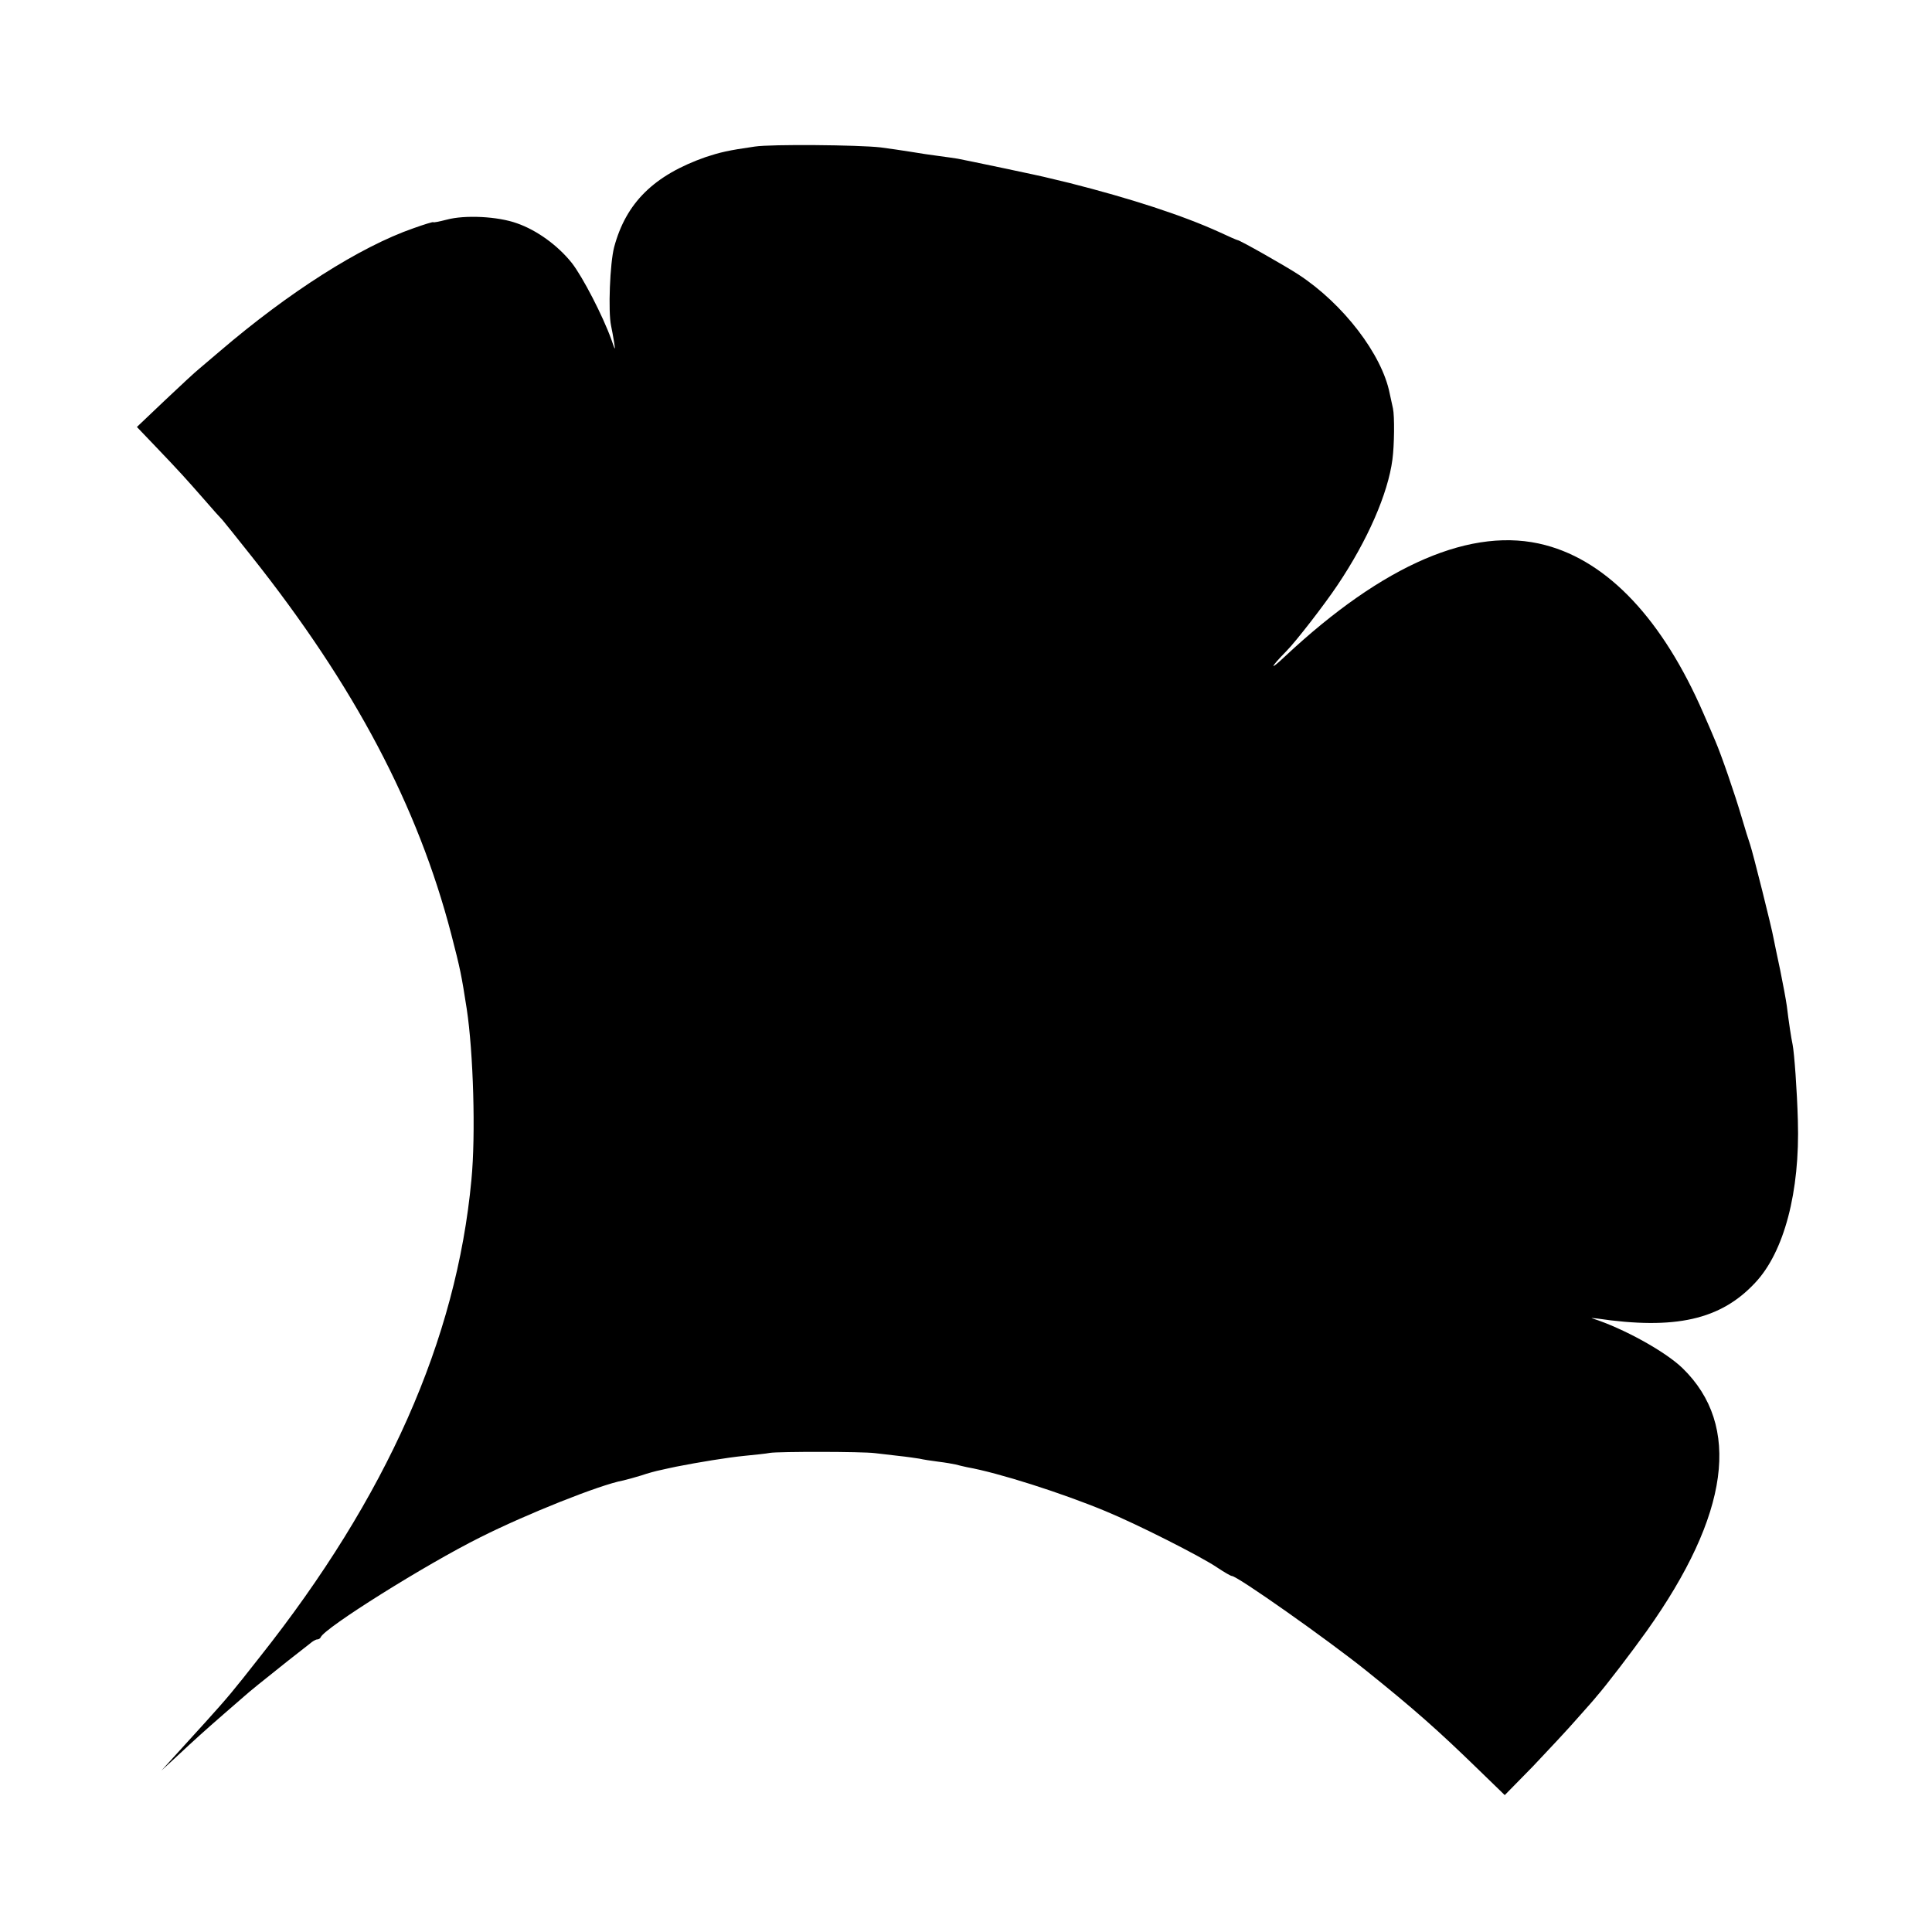
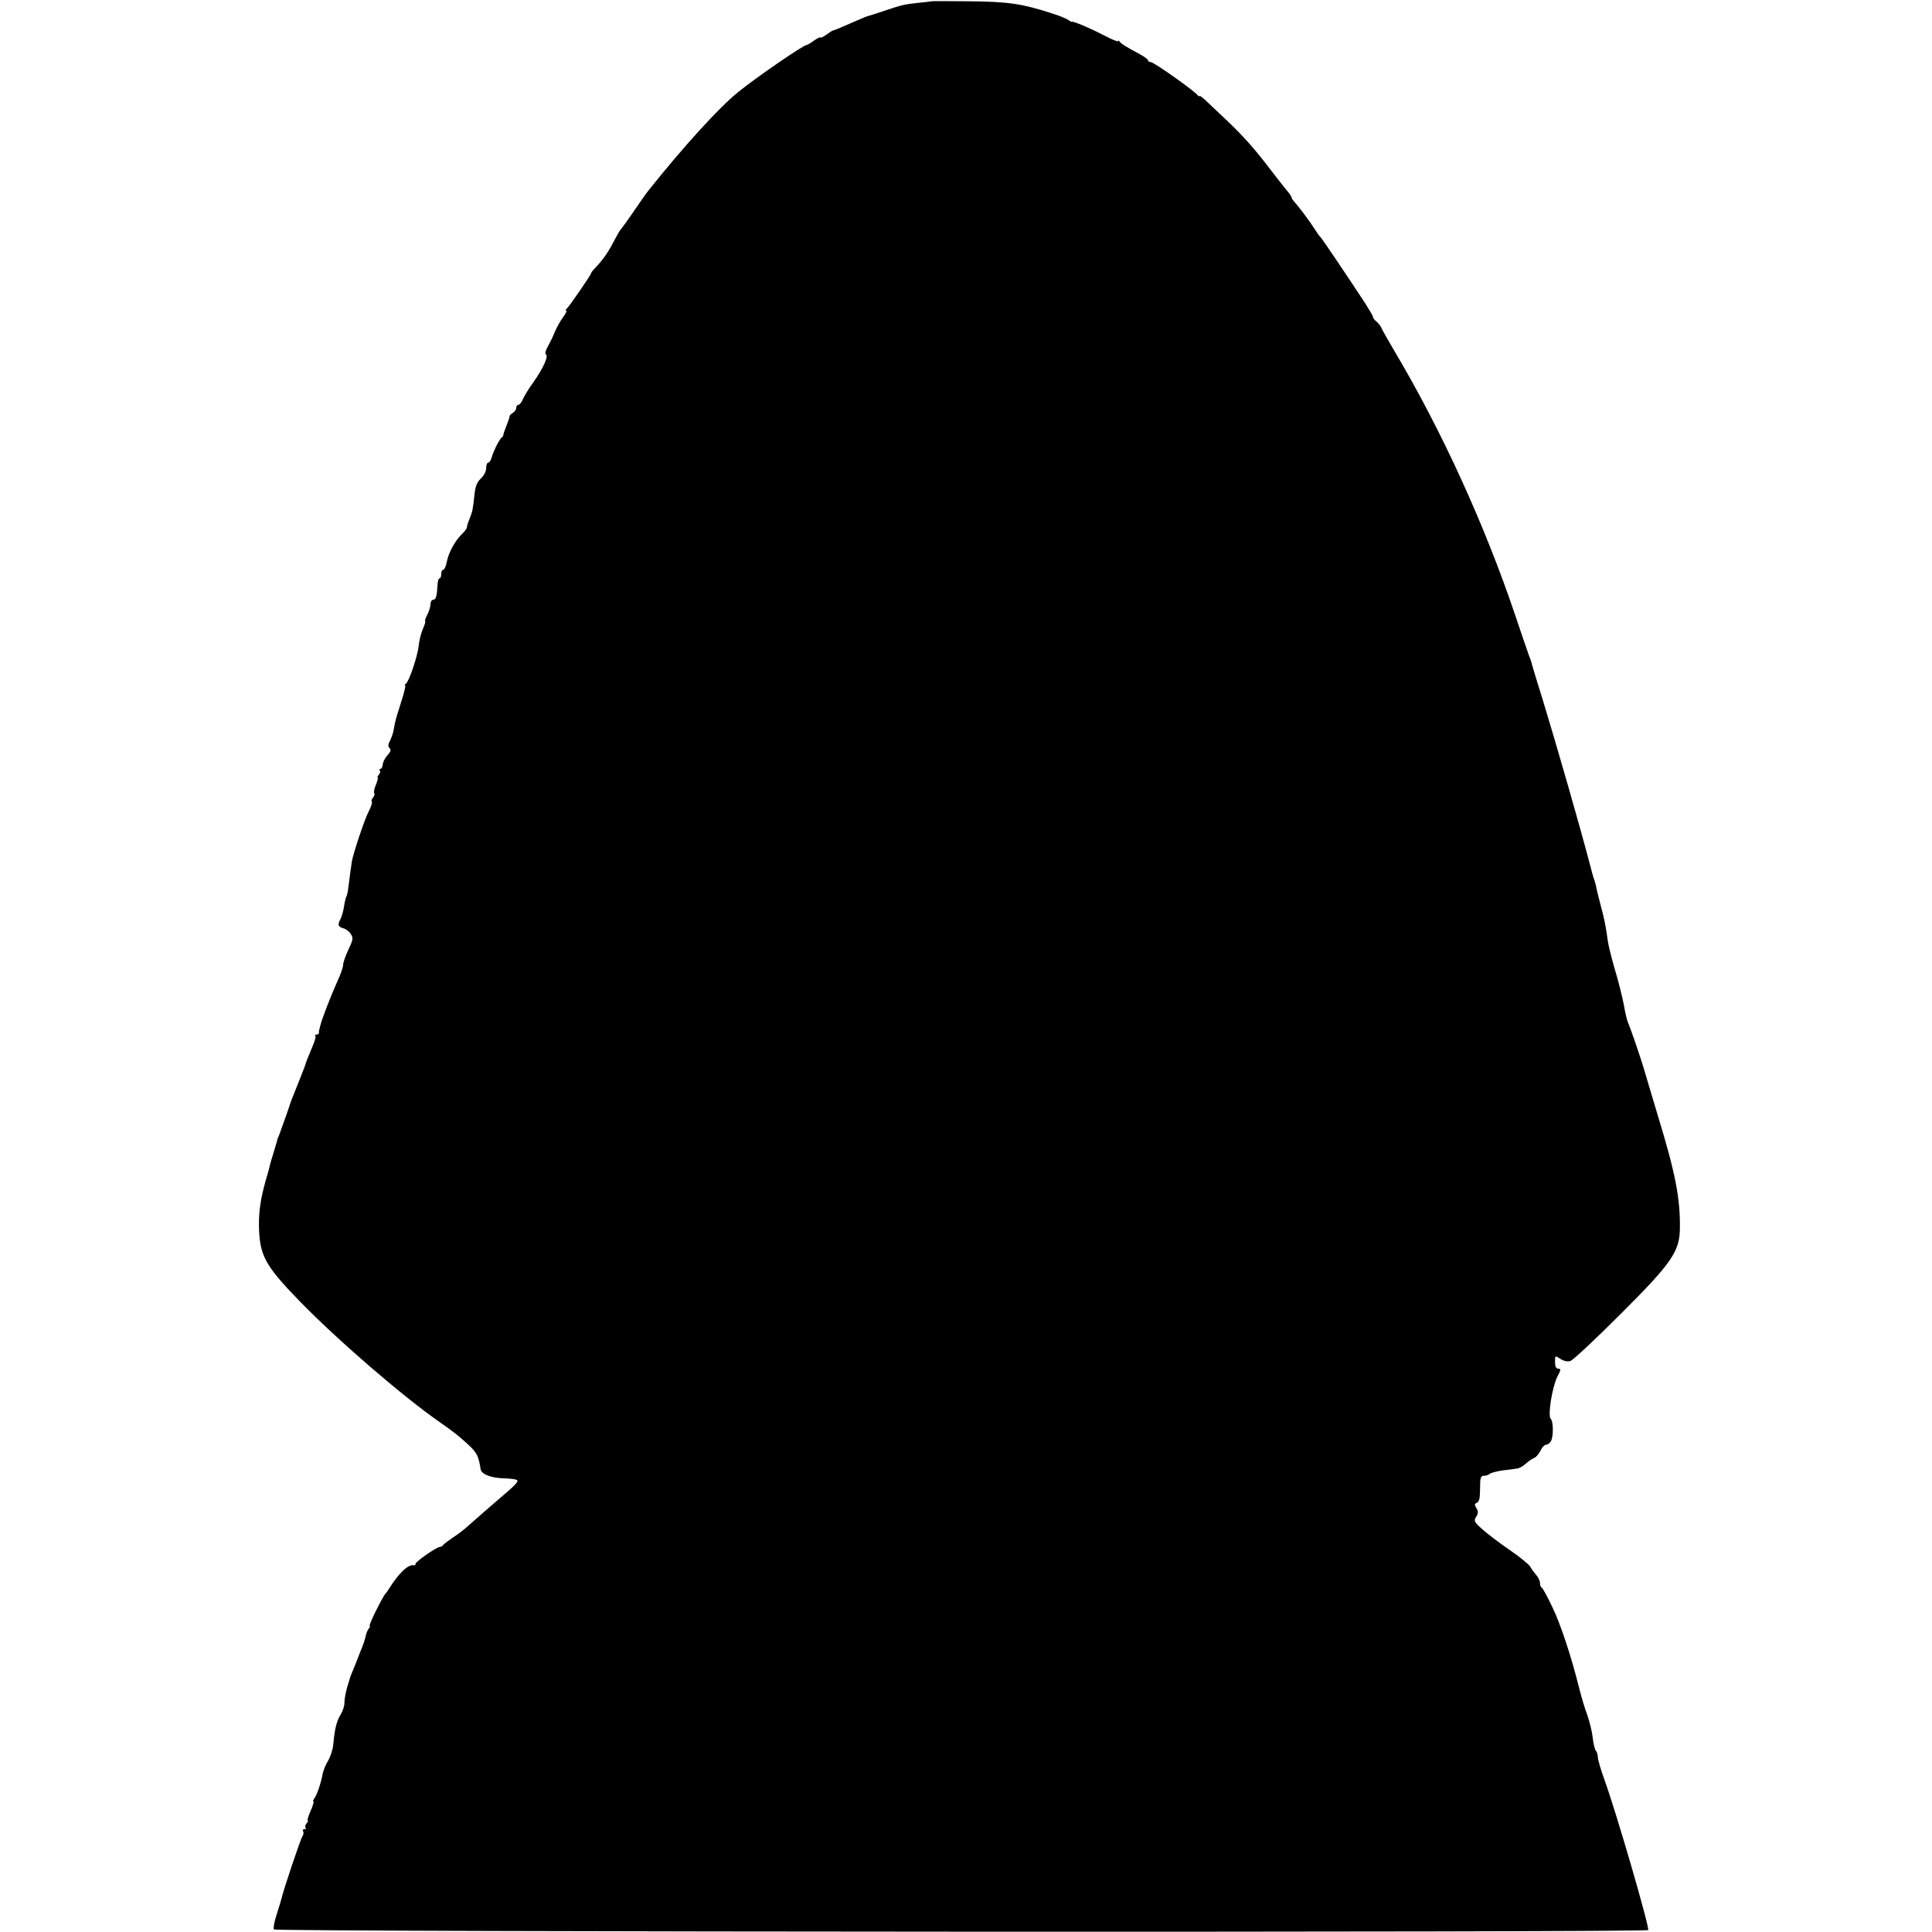
- <svg xmlns="http://www.w3.org/2000/svg" version="1.0" width="700pt" height="700pt" viewBox="0 0 700 700" preserveAspectRatio="xMidYMid meet">
-   <g transform="translate(0,700) scale(0.1,-0.1)" fill="#000000" stroke="none">
-     <path d="M2735 6469 c-98 -14 -126 -21 -178 -38 -188 -66 -289 -166 -332 -327 -15 -58 -22 -232 -11 -284 3 -14 8 -41 11 -60 5 -32 4 -31 -10 10 -31 86 -104 227 -143 277 -51 64 -127 119 -199 144 -69 25 -189 31 -255 13 -27 -7 -48 -11 -48 -9 0 2 -33 -8 -72 -22 -193 -67 -452 -232 -702 -446 -27 -23 -60 -51 -73 -62 -14 -11 -70 -63 -126 -116 l-101 -96 66 -69 c90 -94 114 -121 178 -194 30 -35 60 -68 66 -74 5 -6 53 -65 105 -131 374 -471 603 -905 724 -1370 33 -127 37 -148 56 -270 24 -157 33 -457 17 -620 -54 -579 -307 -1149 -767 -1729 -98 -125 -114 -144 -196 -235 -54 -59 -60 -66 -120 -132 l-40 -44 50 46 c76 71 104 96 175 158 36 31 70 61 76 66 14 13 72 60 154 125 36 28 73 57 83 65 9 8 21 15 26 15 5 0 11 3 13 8 14 34 381 264 578 362 167 84 435 191 518 206 13 3 42 11 65 18 23 8 56 17 72 20 17 4 41 9 55 12 81 16 185 33 245 39 39 4 81 8 95 11 32 5 334 5 380 -1 19 -2 58 -7 86 -10 29 -3 62 -8 75 -10 13 -3 44 -8 69 -11 25 -3 53 -8 62 -10 10 -3 29 -7 42 -10 113 -20 342 -93 501 -159 112 -46 346 -164 406 -205 24 -16 48 -30 52 -30 20 0 346 -230 487 -343 173 -139 259 -215 403 -355 l99 -96 102 104 c55 58 128 136 161 174 33 37 65 73 70 80 32 36 129 163 181 236 301 423 344 745 130 953 -63 61 -216 145 -326 180 -8 2 -1 2 15 0 284 -42 449 -5 574 129 105 111 163 330 155 588 -3 110 -13 245 -19 275 -5 23 -14 82 -21 140 -3 22 -14 81 -24 130 -11 50 -21 101 -24 115 -6 36 -75 311 -85 340 -5 14 -19 59 -31 100 -24 82 -74 227 -95 275 -7 17 -26 62 -43 100 -147 339 -345 550 -573 610 -263 70 -586 -69 -944 -404 -57 -54 -54 -41 5 19 35 35 140 171 186 240 109 162 183 332 199 455 7 51 8 158 2 185 -2 8 -7 33 -12 55 -28 141 -168 324 -330 430 -47 31 -213 125 -221 125 -2 0 -32 13 -66 29 -134 61 -322 122 -543 178 -33 8 -67 16 -75 18 -25 7 -303 65 -330 70 -14 2 -45 7 -70 10 -25 3 -70 10 -100 15 -30 5 -80 12 -110 16 -79 9 -396 12 -455 3z" />
+ <svg xmlns="http://www.w3.org/2000/svg" version="1.0" width="902pt" height="902pt" viewBox="0 0 902 902" preserveAspectRatio="xMidYMid meet">
+   <g transform="translate(0,902) scale(0.1,-0.1)" fill="#000000" stroke="none">
+     <path d="M4347 9014 c-1 -1 -27 -4 -57 -7 -66 -7 -77 -9 -160 -37 -36 -12 -69 -23 -75 -24 -5 -1 -28 -10 -50 -20 -78 -34 -110 -48 -115 -48 -3 0 -17 -9 -32 -20 -16 -11 -28 -16 -28 -13 0 3 -13 -3 -29 -14 -16 -12 -32 -21 -35 -21 -15 0 -232 -149 -320 -220 -89 -72 -254 -253 -419 -460 -7 -8 -37 -51 -67 -95 -30 -44 -58 -82 -61 -85 -4 -3 -19 -30 -35 -60 -27 -52 -48 -81 -86 -122 -10 -10 -18 -20 -18 -23 0 -7 -104 -159 -115 -167 -5 -4 -6 -8 -1 -8 4 0 -3 -15 -16 -32 -13 -18 -30 -49 -38 -68 -7 -19 -22 -49 -32 -67 -11 -19 -15 -34 -9 -38 13 -8 -13 -64 -59 -130 -20 -27 -41 -62 -48 -77 -6 -16 -16 -28 -22 -28 -5 0 -10 -7 -10 -15 0 -7 -7 -18 -16 -23 -9 -5 -15 -12 -15 -15 1 -4 -6 -23 -14 -43 -8 -20 -15 -40 -15 -44 0 -5 -3 -10 -7 -12 -9 -4 -39 -63 -48 -95 -3 -13 -11 -23 -16 -23 -5 0 -9 -11 -9 -25 0 -15 -11 -36 -25 -49 -18 -17 -26 -37 -30 -77 -7 -67 -9 -77 -23 -112 -7 -16 -12 -33 -12 -38 0 -6 -10 -20 -23 -32 -32 -31 -63 -87 -71 -130 -4 -20 -11 -37 -16 -37 -6 0 -10 -9 -10 -20 0 -11 -3 -20 -8 -20 -4 0 -8 -12 -9 -27 -3 -57 -8 -73 -20 -73 -7 0 -13 -9 -13 -20 0 -12 -7 -34 -15 -50 -9 -17 -13 -30 -10 -30 3 0 -2 -17 -11 -37 -9 -21 -17 -55 -19 -76 -4 -46 -45 -169 -60 -179 -5 -4 -7 -8 -4 -8 4 0 -4 -35 -18 -77 -14 -43 -27 -87 -29 -98 -2 -11 -6 -30 -8 -42 -3 -12 -10 -31 -16 -43 -9 -16 -9 -25 -1 -33 8 -8 5 -17 -10 -33 -11 -12 -21 -31 -22 -43 -1 -11 -6 -21 -11 -21 -5 0 -6 -3 -3 -7 4 -3 2 -12 -4 -20 -6 -7 -9 -13 -6 -13 3 0 0 -15 -8 -34 -8 -18 -11 -36 -8 -39 3 -4 1 -13 -5 -20 -7 -8 -9 -17 -6 -20 3 -3 -3 -23 -14 -44 -18 -33 -70 -188 -79 -233 -3 -19 -12 -86 -17 -126 -2 -17 -6 -35 -9 -40 -3 -5 -8 -26 -11 -47 -3 -21 -11 -47 -16 -57 -15 -28 -12 -37 13 -44 12 -3 28 -15 35 -27 12 -18 10 -28 -11 -72 -14 -29 -25 -61 -25 -72 0 -11 -14 -50 -31 -86 -28 -63 -69 -168 -76 -199 -2 -8 -4 -17 -5 -20 -1 -3 -2 -8 -1 -12 0 -5 -4 -8 -11 -8 -6 0 -9 -3 -6 -6 4 -3 -2 -24 -12 -47 -22 -52 -33 -80 -34 -87 -1 -3 -11 -30 -23 -60 -37 -92 -46 -115 -49 -125 -2 -9 -39 -112 -51 -145 -4 -8 -7 -17 -8 -20 0 -3 -9 -31 -18 -62 -10 -32 -18 -60 -18 -63 0 -2 -9 -35 -20 -72 -22 -79 -31 -139 -30 -208 3 -137 28 -183 190 -350 174 -179 484 -447 656 -566 63 -44 91 -66 138 -110 34 -33 42 -50 51 -109 4 -23 50 -41 111 -42 31 -1 58 -5 60 -9 5 -6 -10 -23 -56 -62 -45 -38 -151 -131 -178 -155 -14 -13 -44 -36 -66 -50 -22 -15 -43 -31 -46 -35 -3 -5 -10 -9 -15 -9 -15 0 -114 -69 -114 -79 0 -5 -3 -8 -7 -7 -27 6 -70 -35 -118 -111 -5 -9 -12 -18 -15 -21 -12 -11 -81 -150 -74 -150 3 0 2 -6 -4 -13 -6 -7 -13 -24 -15 -37 -3 -14 -11 -38 -18 -55 -7 -16 -13 -32 -14 -35 -2 -7 -24 -61 -32 -80 -7 -17 -6 -12 -23 -70 -7 -25 -12 -56 -12 -69 1 -13 -7 -38 -17 -55 -20 -32 -29 -70 -35 -141 -2 -22 -13 -56 -24 -75 -12 -19 -23 -48 -26 -63 -7 -41 -27 -100 -39 -114 -5 -7 -7 -13 -4 -13 4 0 -2 -20 -13 -45 -11 -25 -17 -45 -13 -45 3 0 0 -6 -6 -13 -6 -8 -8 -17 -4 -20 3 -4 1 -7 -6 -7 -7 0 -9 -5 -6 -10 4 -6 2 -16 -3 -23 -8 -10 -91 -257 -98 -292 -1 -5 -11 -38 -22 -72 -11 -33 -17 -66 -13 -71 7 -12 6408 -15 6416 -3 7 12 -149 550 -204 701 -17 47 -31 94 -31 106 0 11 -4 24 -9 30 -5 5 -12 32 -15 61 -3 29 -15 76 -25 105 -11 29 -27 82 -36 118 -38 154 -90 311 -129 390 -22 47 -44 86 -48 88 -5 2 -8 11 -8 21 0 9 -8 26 -17 37 -10 11 -23 29 -29 40 -6 10 -48 45 -95 77 -46 31 -103 75 -127 96 -40 35 -42 41 -30 60 10 16 10 25 1 40 -10 15 -9 20 2 25 11 4 15 22 15 66 0 51 3 60 18 60 10 0 22 4 27 9 6 5 33 12 60 16 28 3 58 7 69 9 10 1 28 12 40 23 11 10 28 22 38 26 9 3 22 18 30 34 7 15 19 28 26 28 7 0 17 7 22 15 13 20 13 93 0 106 -15 15 7 149 31 197 17 31 17 37 4 37 -10 0 -15 10 -15 31 0 31 0 31 25 15 16 -11 34 -14 47 -10 11 3 114 99 228 213 242 241 281 296 283 403 2 143 -20 258 -104 533 -28 94 -57 190 -64 215 -16 53 -61 186 -74 215 -5 11 -14 49 -20 85 -7 36 -25 110 -42 165 -16 55 -31 116 -33 135 -8 59 -16 103 -32 160 -8 30 -17 66 -20 80 -2 14 -7 32 -10 40 -4 8 -14 47 -24 85 -46 175 -153 547 -215 750 -26 83 -49 159 -52 170 -2 11 -8 29 -13 40 -4 11 -34 97 -65 190 -141 419 -342 861 -564 1235 -31 52 -59 102 -62 110 -4 9 -14 22 -23 29 -9 7 -16 17 -16 21 0 5 -16 32 -35 62 -72 110 -200 301 -211 312 -6 6 -19 25 -29 41 -21 33 -73 102 -92 123 -7 7 -13 16 -13 20 0 4 -10 19 -23 34 -12 14 -47 59 -77 98 -72 95 -131 161 -209 234 -36 34 -77 73 -93 88 -15 14 -28 23 -28 20 0 -4 -4 -2 -8 3 -13 19 -205 155 -219 155 -7 0 -13 4 -13 8 0 5 -17 17 -37 28 -68 37 -88 49 -95 59 -4 6 -8 7 -8 3 0 -4 -28 7 -62 25 -67 35 -152 71 -154 65 0 -1 -7 2 -15 8 -8 6 -43 21 -79 32 -140 45 -200 54 -383 56 -98 1 -179 1 -180 0z" />
  </g>
</svg>
